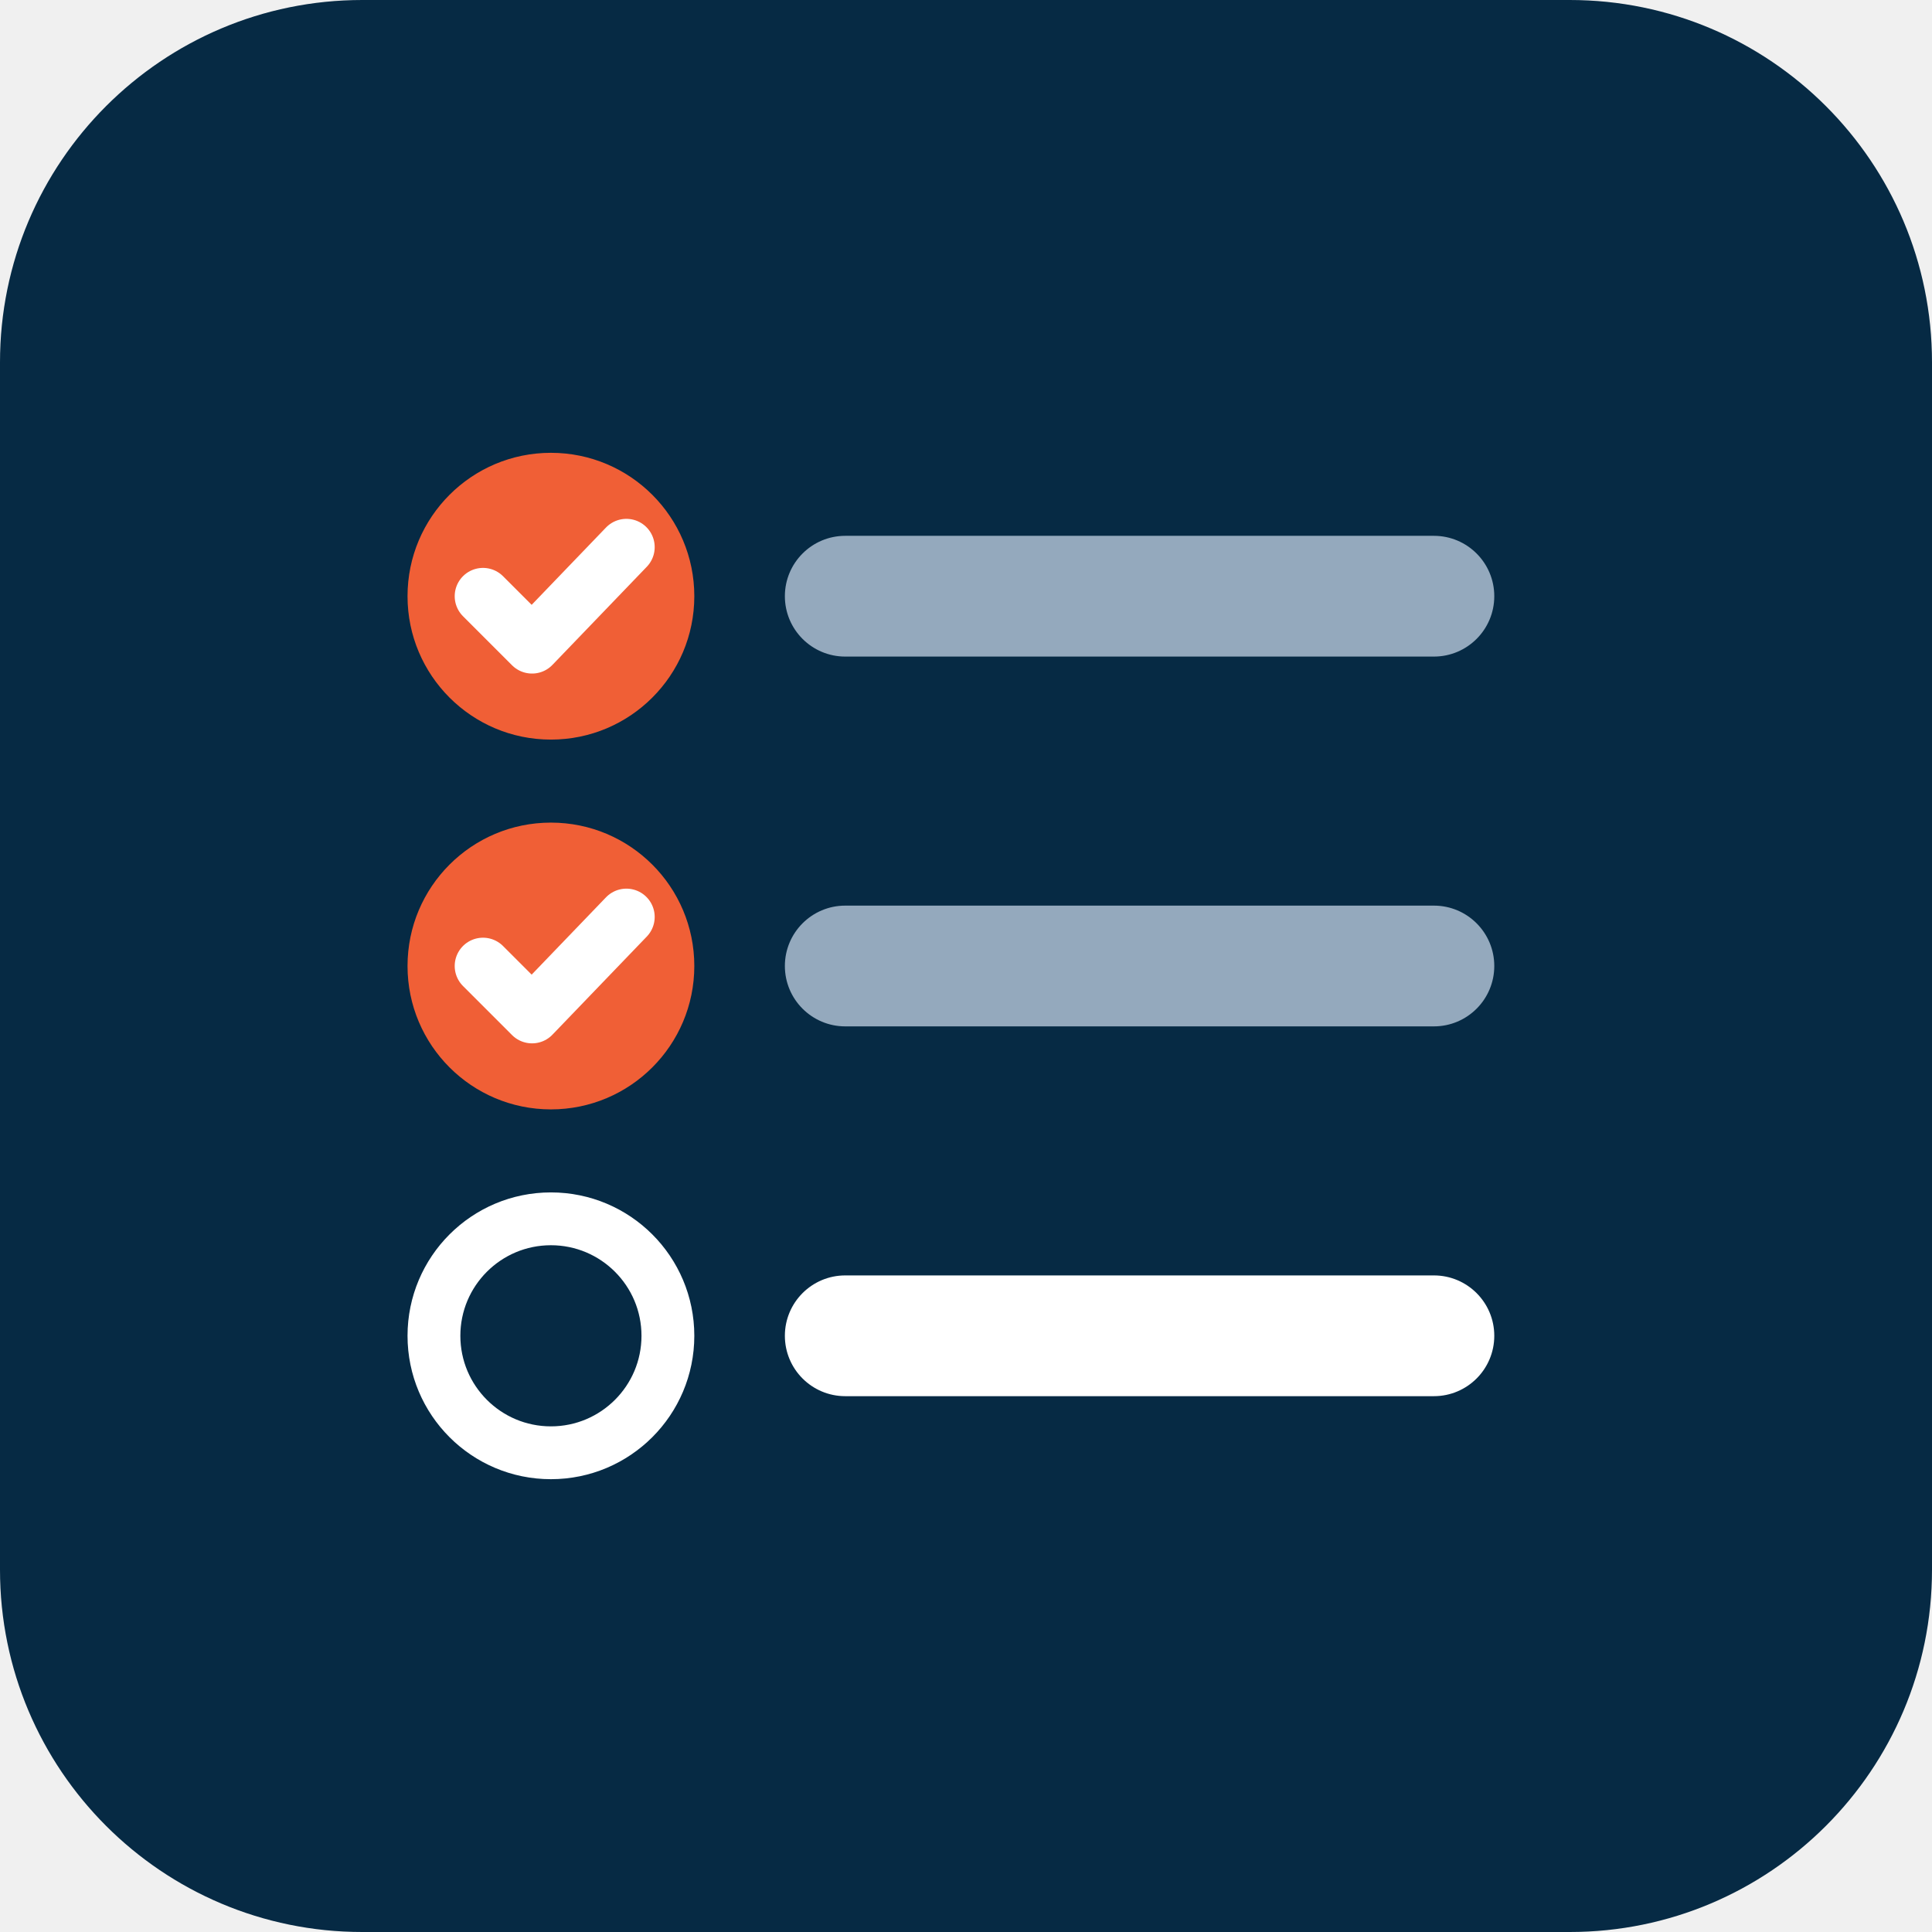
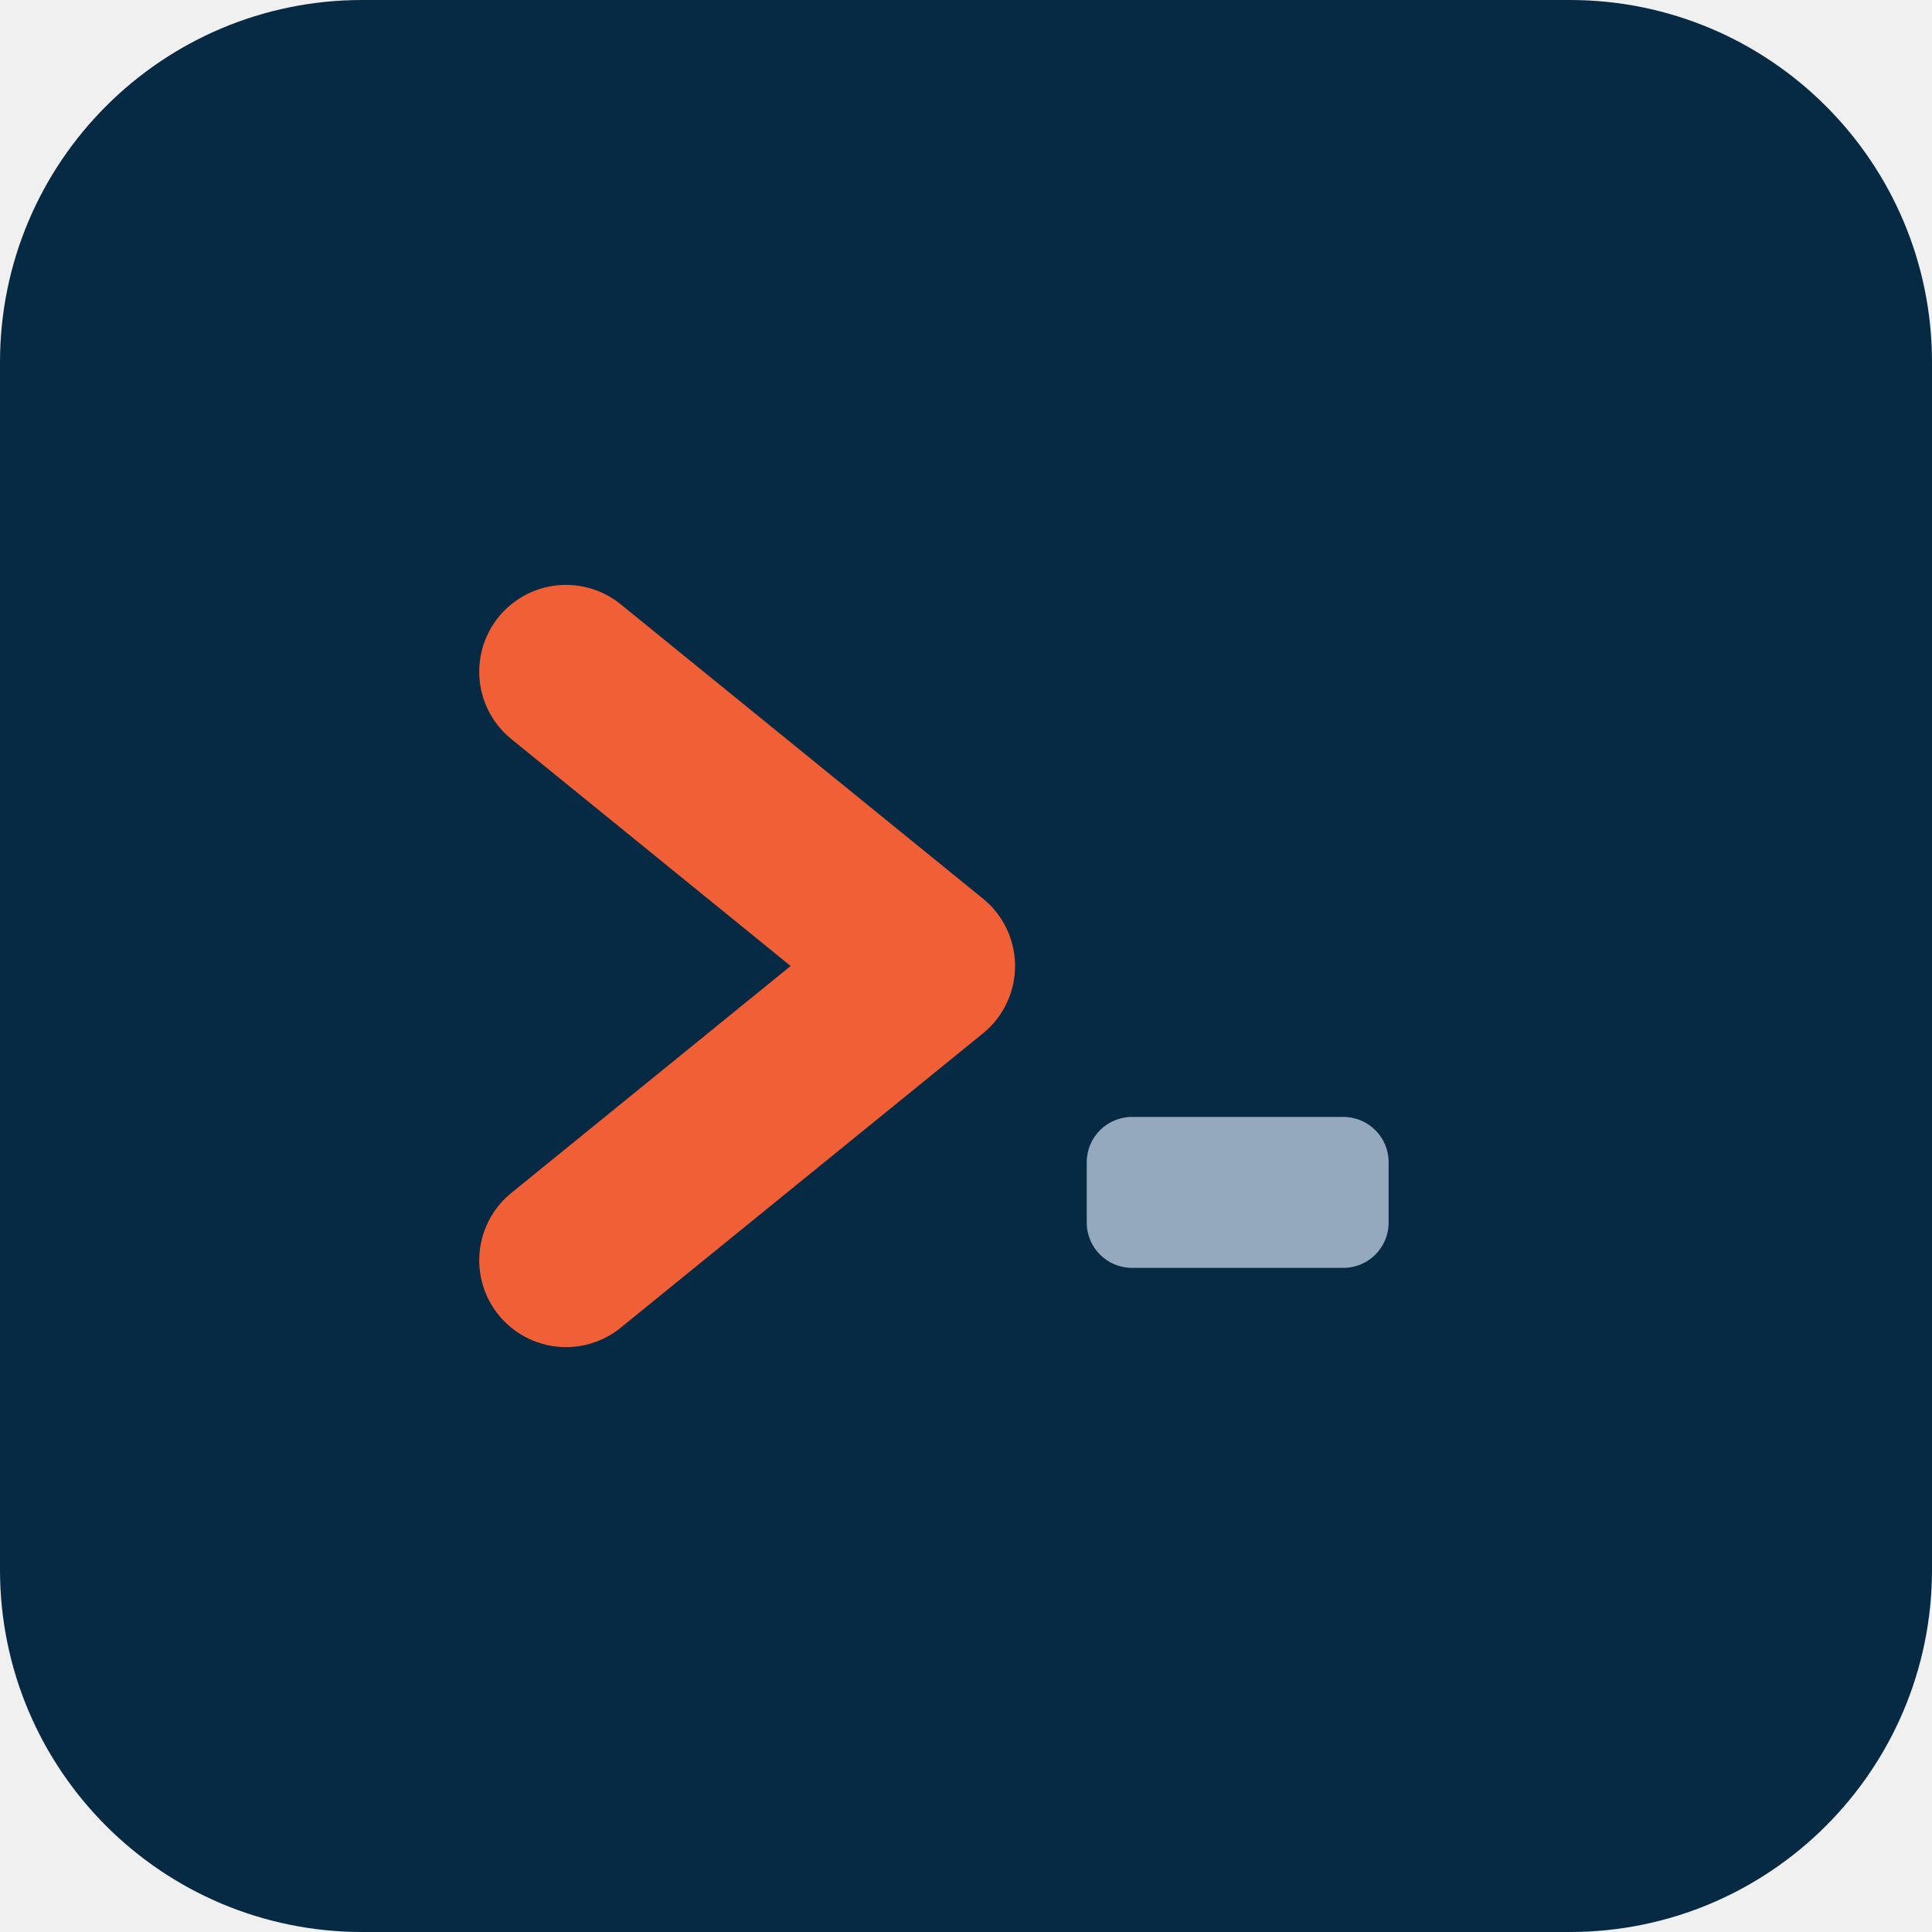
<svg xmlns="http://www.w3.org/2000/svg" width="512" height="512" viewBox="0 0 512 512">
  <rect width="512" height="512" rx="96" fill="#062a44" />
-   <circle cx="146" cy="158" r="38" fill="#f05f36" />
-   <path d="M 128 158 L 141 171 L 166 145" fill="none" stroke="#ffffff" stroke-width="15" stroke-linecap="round" stroke-linejoin="round" />
-   <rect x="208" y="142" width="188" height="32" rx="16" fill="#94a9bd" />
-   <circle cx="146" cy="256" r="38" fill="#f05f36" />
-   <path d="M 128 256 L 141 269 L 166 243" fill="none" stroke="#ffffff" stroke-width="15" stroke-linecap="round" stroke-linejoin="round" />
-   <rect x="208" y="240" width="188" height="32" rx="16" fill="#94a9bd" />
-   <circle cx="146" cy="354" r="31" fill="none" stroke="#ffffff" stroke-width="14" />
-   <rect x="208" y="338" width="188" height="32" rx="16" fill="#ffffff" />
+   <path d="M 150 178 L 246 256 L 150 334" fill="none" stroke="#f05f36" stroke-width="46" stroke-linecap="round" stroke-linejoin="round" />
+   <rect x="288" y="296" width="80" height="40" rx="12" fill="#94a9bd" />
</svg>
